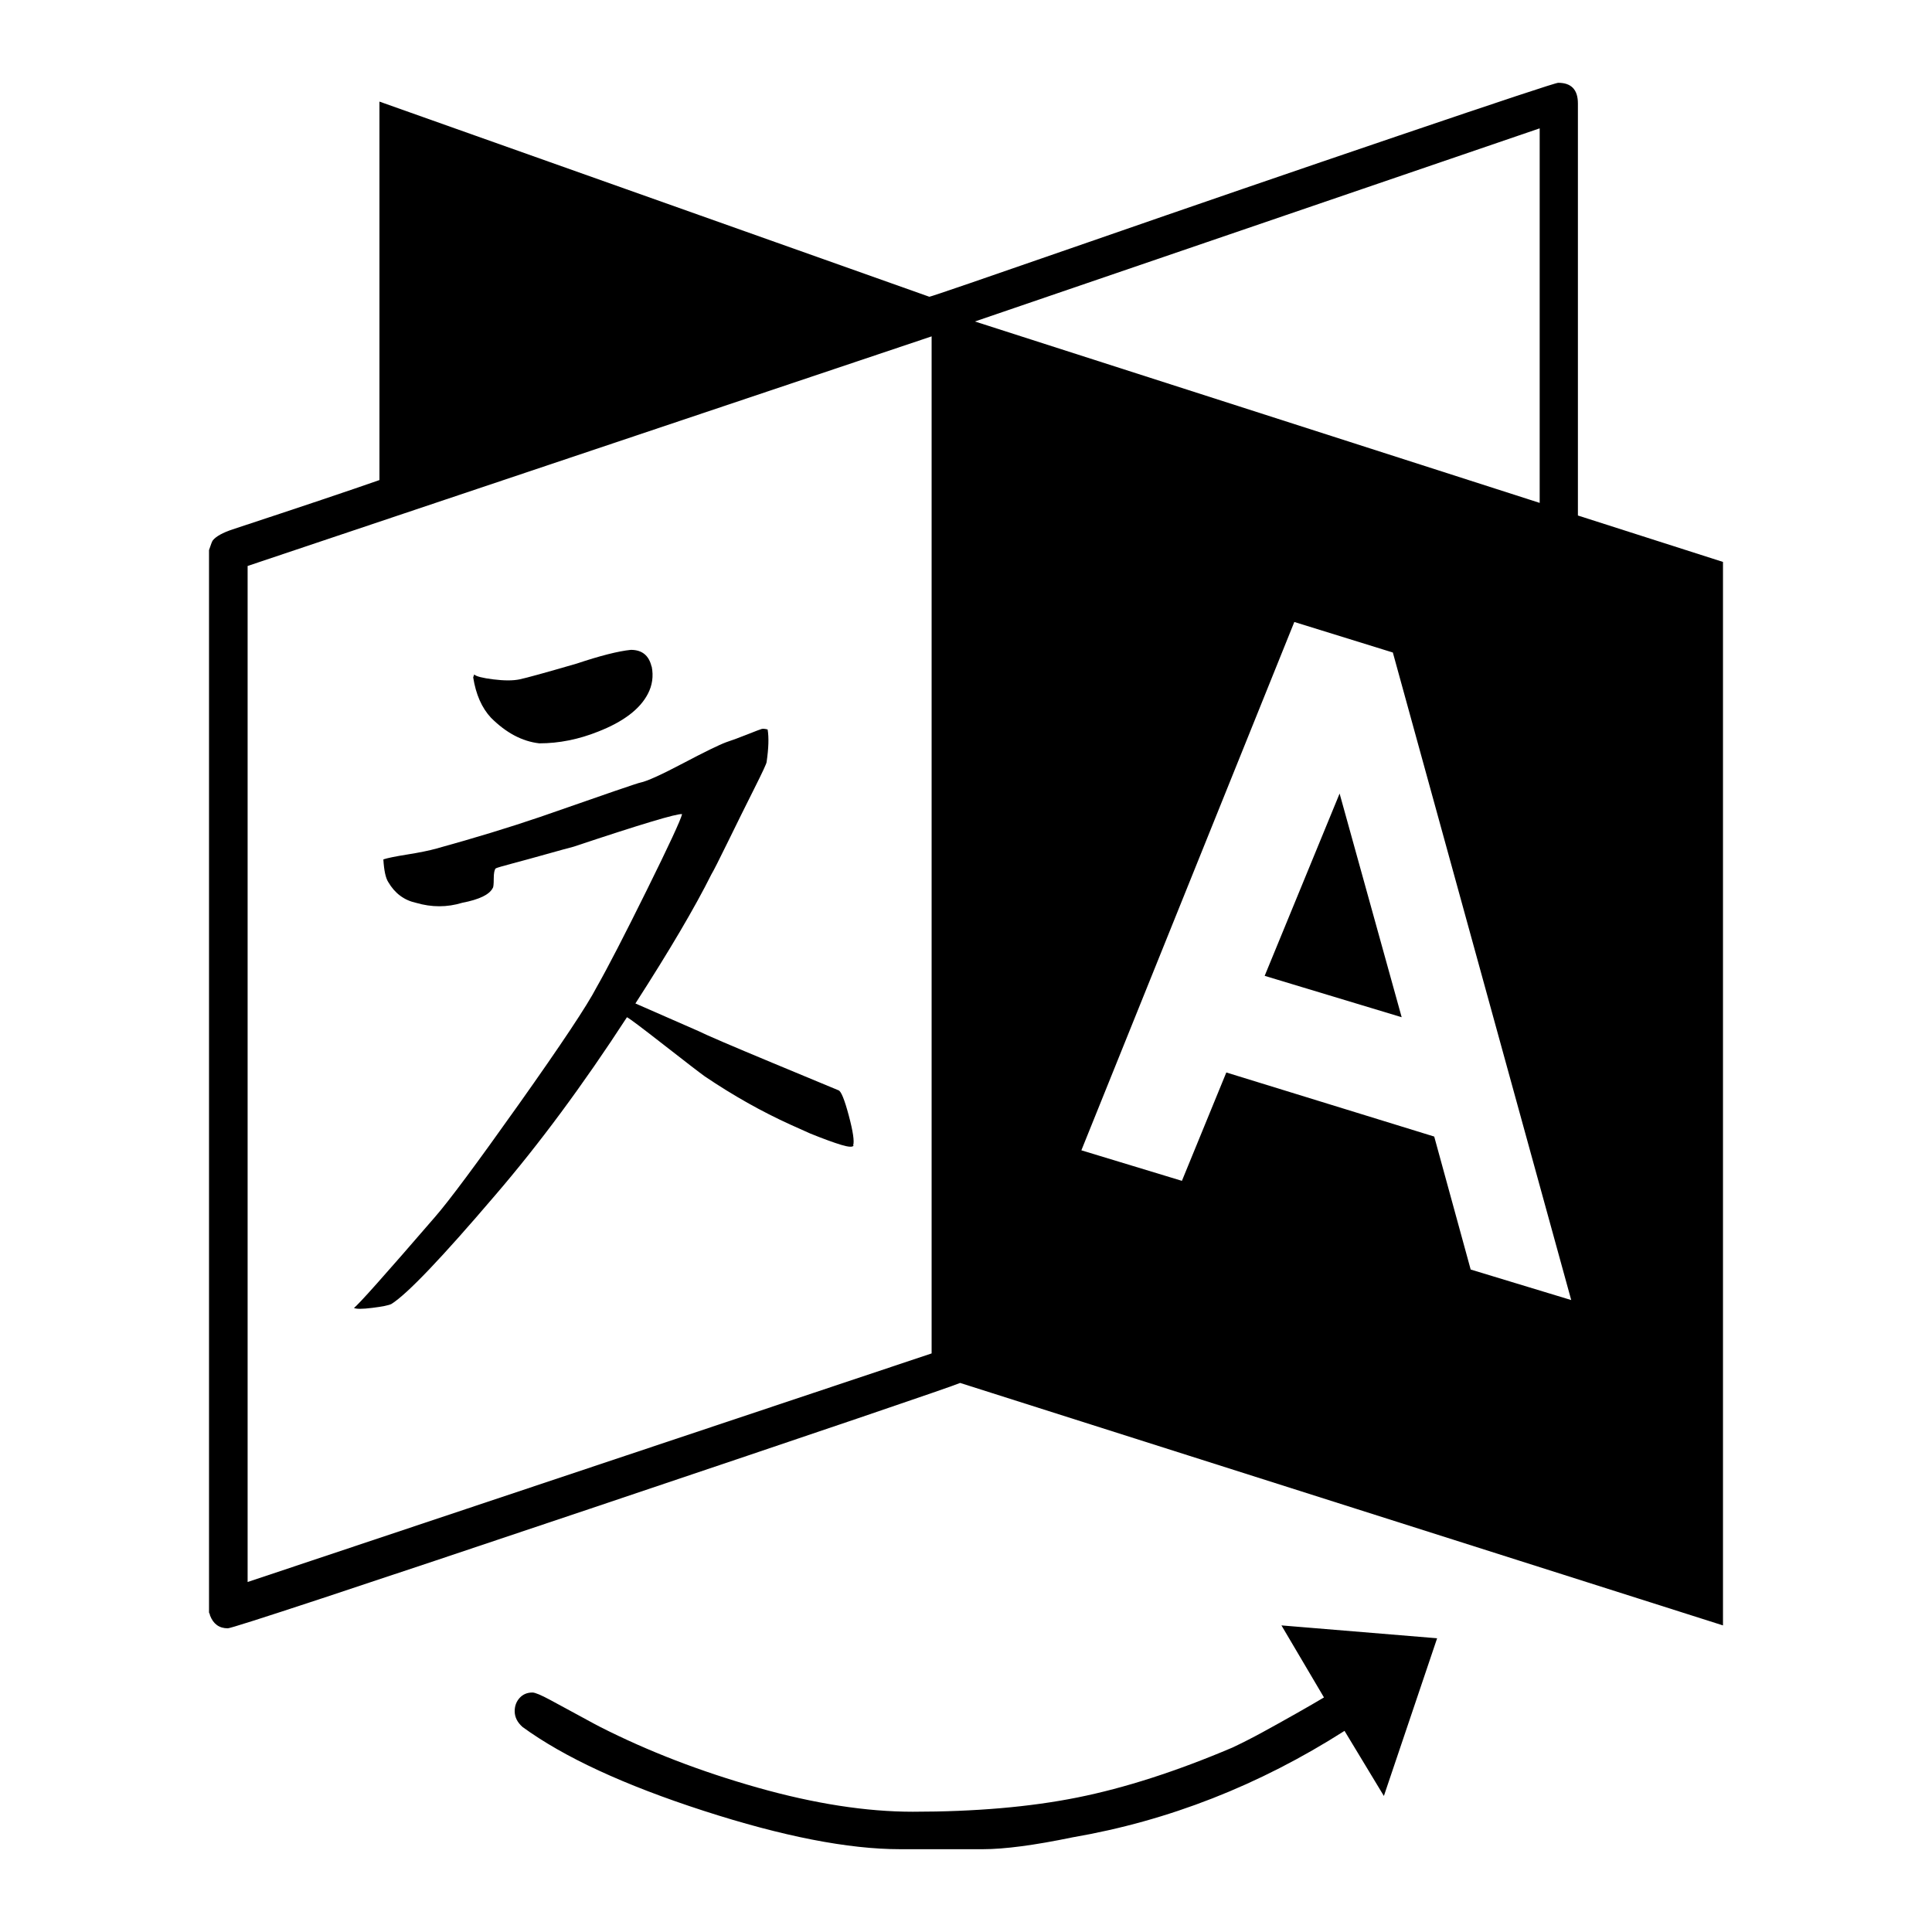
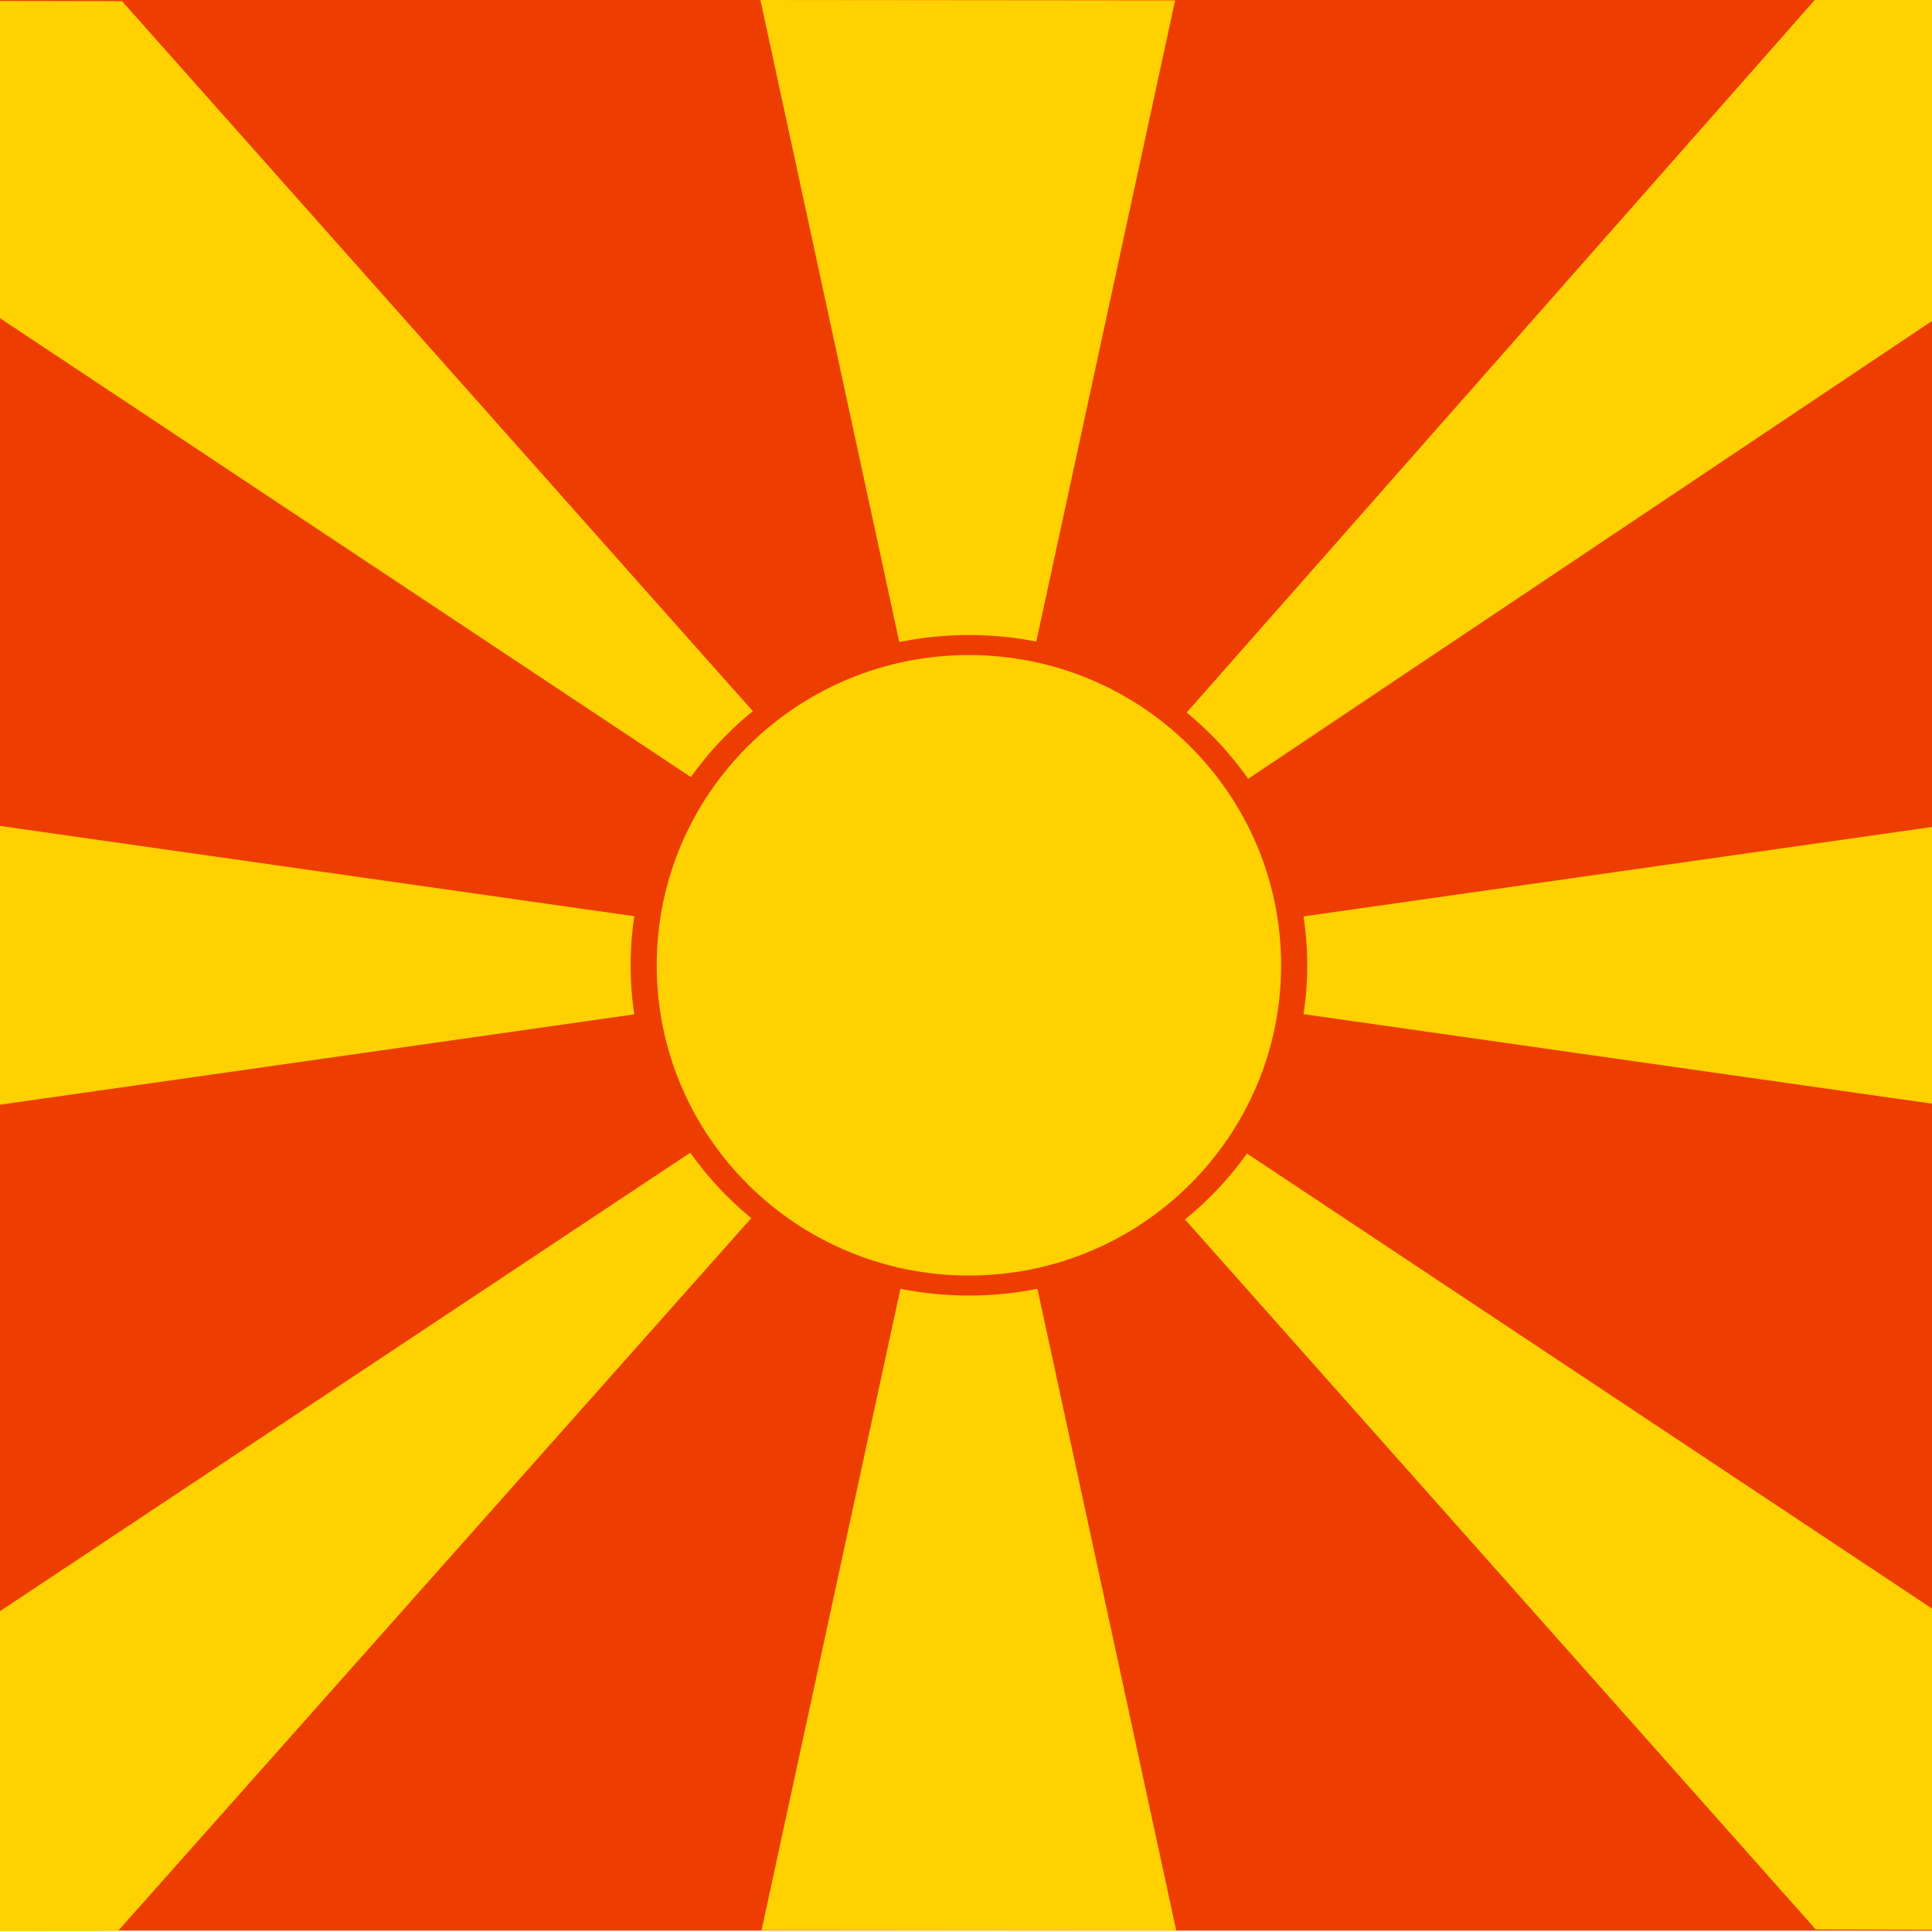
- <svg xmlns="http://www.w3.org/2000/svg" class="svg-icon" style="background-color: #fff" viewBox="-48 -48 1120 1120" version="1.1">
-   <path d="M446.876 615.994q-0.585 1.682-7.167-0.293t-17.991-6.582l-11.409-5.119q-25.158-11.409-49.73-28.01-4.022-2.852-23.402-17.991t-21.72-16.309q-38.248 58.872-76.57 103.409-46.293 54.264-59.969 62.821-2.267 1.17-11.116 2.267t-10.604 0q3.437-2.267 46.878-52.582 11.994-13.676 48.852-65.673t44.83-67.428q9.727-17.113 29.107-56.312t20.55-44.245q-4.534-0.585-62.821 18.868-4.534 1.17-15.723 4.315t-19.746 5.412-9.727 2.852q-1.17 1.17-1.17 5.997t-0.585 5.412q-2.852 5.704-17.698 8.556-13.164 4.022-26.84 0-10.312-2.267-16.016-11.994-2.267-3.437-2.852-13.164 3.437-1.17 13.968-2.852t16.82-3.437q33.129-9.142 59.969-18.283 57.116-19.965 58.287-19.965 5.704-1.17 24.572-11.116t25.158-12.286q5.119-1.682 12.286-4.534t8.264-3.145 3.437 0.293q1.17 6.874-0.585 18.868 0 1.17-7.167 15.431t-15.138 30.569-9.727 19.161q-14.261 28.595-44.026 74.814l36.566 16.016q6.874 3.437 42.563 18.283t38.541 16.016q2.267 0.585 5.997 14.553t2.56 17.406zM329.791 338.311q1.682 8.556-2.267 16.016-6.874 13.164-28.595 21.72-17.113 6.874-34.299 6.874-14.846-1.682-28.01-14.846-7.971-8.556-10.312-23.402l0.585-1.682q1.682 1.682 11.116 2.852t15.138 0 33.129-9.142q20.55-6.874 31.447-7.971 9.727 0 11.994 9.727zM728.582 412.028l35.981 129.664-79.422-23.987zM95.547 869.106l396.524-132.516 0-589.593-396.524 133.101 0 589.082zM804.566 687.957l58.287 17.698-103.409-375.389-57.116-17.698-123.448 306.279 58.287 17.698 25.743-62.821 120.522 37.151zM517.156 138.367l327.414 105.164 0-217.13zM694.868 894.263l90.245 7.46-30.862 91.416-22.817-37.736q-74.303 47.39-157.673 61.724-33.129 6.874-51.997 6.874l-47.975 0q-45.123 0-114.013-22.305t-104.872-48.56q-4.534-4.022-4.534-9.142 0-4.534 2.852-7.679t7.46-3.145q2.267 0 10.312 4.315t17.406 9.434 11.701 6.289q41.685 21.135 91.123 35.104t89.953 13.968q54.264 0 95.438-8.264t89.733-28.887q8.556-4.022 17.406-8.849t19.453-10.824 16.309-9.434zM950.831 277.757l0 616.506-442.232-140.56q-7.971 3.437-214.278 72.84t-210.256 69.403q-7.46 0-10.312-7.46 0-0.585-0.585-1.682l0-615.921q1.682-5.119 2.267-5.704 2.852-3.437 11.409-6.289 60.554-19.965 85.126-28.595l0-219.397 318.784 113.136q1.17 0 91.708-31.447t180.564-62.016 92.293-30.569q11.409 0 11.409 11.994l0 238.85z" fill="#000" />
+ <svg xmlns="http://www.w3.org/2000/svg" id="svg704" height="512" width="512" version="1.1">
+   <defs id="defs706">
+     <clipPath id="clipPath8093" clipPathUnits="userSpaceOnUse">
+       <rect id="rect8095" fill-opacity="0.67" height="512" width="512" y="0" x="0" />
+     </clipPath>
+   </defs>
+   <g id="flag" fill-rule="evenodd" clip-path="url(#clipPath8093)">
+     <rect id="rect707" height="512" width="767.07" y="-.364" x="-126.62" fill="#ed3d00" />
+     <path id="path716" d="m-126.59 200.87 0.156 109.9 385.87-54.964-386.03-54.936z" fill="#ffd100" />
+     <path id="path713" d="m-128 512 159.3-0.3 228.68-257.41-387.98 257.71z" fill="#ffd100" />
+     <path id="path725" d="m311.72 511.64-109.9-0.103 54.964-253.87 54.936 253.97z" fill="#ffd100" />
+     <path id="path732" d="m641.24-1.46-159.3 0.305-228.69 259.45 387.99-259.75z" fill="#ffd100" />
+     <path id="path733" d="m201.52-0 109.9 0.103-54.97 253.87-54.93-253.97z" fill="#ffd100" />
+     <path id="path738" d="m640.5 511.64-159.3-0.31-228.69-257.41 387.99 257.72z" fill="#ffd100" />
+     <path id="path740" d="m640.5 200.87-0.16 109.9-385.87-54.97 386.03-54.93z" fill="#ffd100" />
+     <path id="path748" d="m-126.96 0 159.3 0.302 228.69 257.41-387.99-257.71z" fill="#ffd100" />
+     <path id="path741" d="m517.42 231.14a97.275 99.345 0 1 1 -194.55 0 97.275 99.345 0 1 1 194.55 0z" transform="matrix(.92167 0 0 .88098 -130.46 52.184)" fill="#ed3d00" />
+     <path id="path742" d="m517.42 231.14a97.275 99.345 0 1 1 -194.55 0 97.275 99.345 0 1 1 194.55 0z" transform="matrix(.85052 0 0 .8276 -100.57 64.523)" fill="#ffd100" />
+   </g>
</svg>
